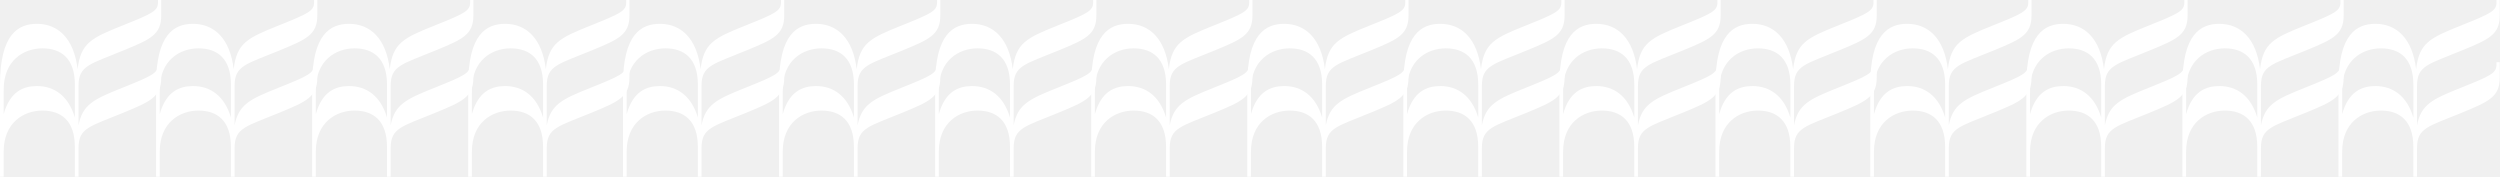
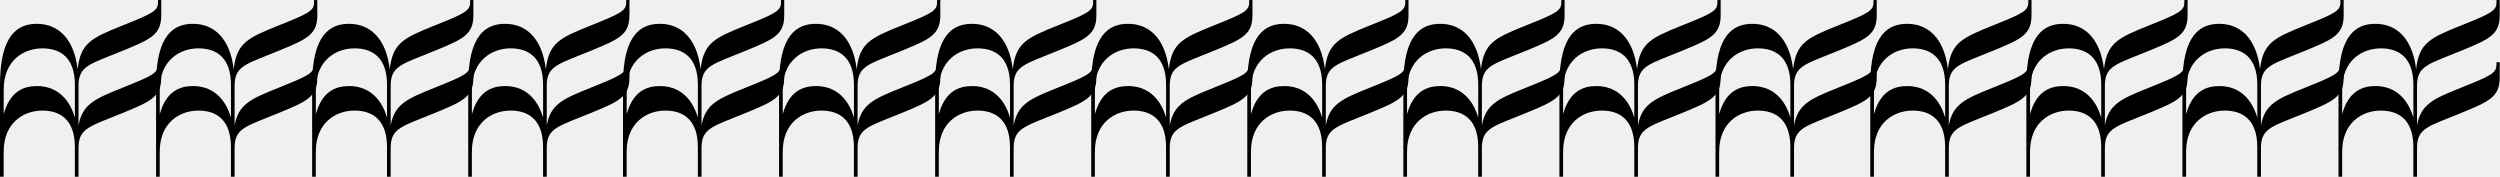
<svg xmlns="http://www.w3.org/2000/svg" width="4214" height="298" viewBox="0 0 4214 298" fill="none">
-   <path d="M208.112 85.017C253.531 66.285 271.771 58.508 271.771 26.124V0H266.33V3.901C266.33 18.323 257.39 22.633 205.763 43.291C154.137 63.949 135.873 72.545 130.84 116.606C124.632 64.744 97.837 40.161 62.124 40.161C30.679 40.161 0 57.713 0 142.73V297.861H6.16V262.226C6.184 259.144 6.208 256.616 6.208 255.412C6.208 206.656 39.978 186.383 71.424 186.383C102.87 186.383 126.166 203.165 126.166 247.611V297.861H132.374V249.562C132.374 215.251 151.404 213.301 208.088 189.898C253.507 171.166 271.747 163.389 271.747 131.005V104.881H266.306V108.781C266.306 123.204 257.366 127.514 205.739 148.172C158.403 167.121 139.133 175.909 132.374 211.182V144.681C132.374 110.37 151.404 108.42 208.088 85.017H208.112ZM62.148 145.066C39.235 145.066 16.73 154.408 6.208 192.378V157.345C6.232 154.263 6.256 151.735 6.256 150.531C6.256 101.775 40.026 81.502 71.472 81.502C102.918 81.502 126.214 98.284 126.214 142.73V198.205C115.645 162.233 92.036 145.042 62.148 145.042V145.066Z" fill="white" />
-   <path d="M471.187 85.017C516.606 66.285 534.846 58.508 534.846 26.124V0H529.405V3.901C529.405 18.323 520.465 22.633 468.839 43.291C417.212 63.949 398.949 72.545 393.915 116.606C387.708 64.744 360.912 40.161 325.2 40.161C293.754 40.161 263.075 57.713 263.075 142.73V297.861H269.235V262.226C269.259 259.144 269.283 256.616 269.283 255.412C269.283 206.656 303.053 186.383 334.499 186.383C365.945 186.383 389.242 203.165 389.242 247.611V297.861H395.449V249.562C395.449 215.251 414.48 213.301 471.163 189.898C516.582 171.166 534.822 163.389 534.822 131.005V104.881H529.381V108.781C529.381 123.204 520.441 127.514 468.815 148.172C421.478 167.121 402.208 175.909 395.449 211.182V144.681C395.449 110.37 414.48 108.42 471.163 85.017H471.187ZM325.224 145.066C302.31 145.066 279.805 154.408 269.283 192.378V157.345C269.307 154.263 269.331 151.735 269.331 150.531C269.331 101.775 303.101 81.502 334.547 81.502C365.993 81.502 389.29 98.284 389.29 142.73V198.205C378.72 162.233 355.111 145.042 325.224 145.042V145.066Z" fill="white" />
-   <path d="M734.26 85.017C779.679 66.285 797.918 58.508 797.918 26.124V0H792.477V3.901C792.477 18.323 783.537 22.633 731.911 43.291C680.284 63.949 662.021 72.545 656.988 116.606C650.78 64.744 623.984 40.161 588.272 40.161C556.826 40.161 526.147 57.713 526.147 142.73V297.861H532.307V262.226C532.331 259.144 532.355 256.616 532.355 255.412C532.355 206.656 566.126 186.383 597.571 186.383C629.017 186.383 652.314 203.165 652.314 247.611V297.861H658.522V249.562C658.522 215.251 677.552 213.301 734.236 189.898C779.655 171.166 797.894 163.389 797.894 131.005V104.881H792.453V108.781C792.453 123.204 783.514 127.514 731.887 148.172C684.551 167.121 665.28 175.909 658.522 211.182V144.681C658.522 110.37 677.552 108.42 734.236 85.017H734.26ZM588.296 145.066C565.383 145.066 542.877 154.408 532.355 192.378V157.345C532.379 154.263 532.403 151.735 532.403 150.531C532.403 101.775 566.174 81.502 597.619 81.502C629.065 81.502 652.362 98.284 652.362 142.73V198.205C641.792 162.233 618.184 145.042 588.296 145.042V145.066Z" fill="white" />
-   <path d="M997.335 85.017C1042.75 66.285 1060.99 58.508 1060.99 26.124V0H1055.55V3.901C1055.55 18.323 1046.61 22.633 994.987 43.291C943.36 63.949 925.097 72.545 920.063 116.606C913.856 64.744 887.06 40.161 851.348 40.161C819.902 40.161 789.223 57.713 789.223 142.73V297.861H795.383V262.226C795.407 259.144 795.431 256.616 795.431 255.412C795.431 206.656 829.201 186.383 860.647 186.383C892.093 186.383 915.39 203.165 915.39 247.611V297.861H921.597V249.562C921.597 215.251 940.628 213.301 997.311 189.898C1042.73 171.166 1060.97 163.389 1060.97 131.005V104.881H1055.53V108.781C1055.53 123.204 1046.59 127.514 994.963 148.172C947.626 167.121 928.356 175.909 921.597 211.182V144.681C921.597 110.37 940.628 108.42 997.311 85.017H997.335ZM851.372 145.066C828.458 145.066 805.953 154.408 795.431 192.378V157.345C795.455 154.263 795.479 151.735 795.479 150.531C795.479 101.775 829.249 81.502 860.695 81.502C892.141 81.502 915.437 98.284 915.437 142.73V198.205C904.868 162.233 881.259 145.042 851.372 145.042V145.066Z" fill="white" />
-   <path d="M1258.23 85.017C1303.65 66.285 1321.89 58.508 1321.89 26.124V0H1316.45V3.901C1316.45 18.323 1307.51 22.633 1255.89 43.291C1204.26 63.949 1186 72.545 1180.96 116.606C1174.76 64.744 1147.96 40.161 1112.25 40.161C1080.8 40.161 1050.12 57.713 1050.12 142.73V297.861H1056.28V262.226C1056.31 259.144 1056.33 256.616 1056.33 255.412C1056.33 206.656 1090.1 186.383 1121.55 186.383C1152.99 186.383 1176.29 203.165 1176.29 247.611V297.861H1182.5V249.562C1182.5 215.251 1201.53 213.301 1258.21 189.898C1303.63 171.166 1321.87 163.389 1321.87 131.005V104.881H1316.43V108.781C1316.43 123.204 1307.49 127.514 1255.86 148.172C1208.53 167.121 1189.26 175.909 1182.5 211.182V144.681C1182.5 110.37 1201.53 108.42 1258.21 85.017H1258.23ZM1112.27 145.066C1089.36 145.066 1066.85 154.408 1056.33 192.378V157.345C1056.35 154.263 1056.38 151.735 1056.38 150.531C1056.38 101.775 1090.15 81.502 1121.59 81.502C1153.04 81.502 1176.34 98.284 1176.34 142.73V198.205C1165.77 162.233 1142.16 145.042 1112.27 145.042V145.066Z" fill="white" />
-   <path d="M1521.31 85.017C1566.73 66.285 1584.97 58.508 1584.97 26.124V0H1579.52V3.901C1579.52 18.323 1570.58 22.633 1518.96 43.291C1467.33 63.949 1449.07 72.545 1444.03 116.606C1437.83 64.744 1411.03 40.161 1375.32 40.161C1343.87 40.161 1313.19 57.713 1313.19 142.73V297.861H1319.35V262.226C1319.38 259.144 1319.4 256.616 1319.4 255.412C1319.4 206.656 1353.17 186.383 1384.62 186.383C1416.06 186.383 1439.36 203.165 1439.36 247.611V297.861H1445.57V249.562C1445.57 215.251 1464.6 213.301 1521.28 189.898C1566.7 171.166 1584.94 163.389 1584.94 131.005V104.881H1579.5V108.781C1579.5 123.204 1570.56 127.514 1518.93 148.172C1471.6 167.121 1452.33 175.909 1445.57 211.182V144.681C1445.57 110.37 1464.6 108.42 1521.28 85.017H1521.31ZM1375.34 145.066C1352.43 145.066 1329.92 154.408 1319.4 192.378V157.345C1319.43 154.263 1319.45 151.735 1319.45 150.531C1319.45 101.775 1353.22 81.502 1384.67 81.502C1416.11 81.502 1439.41 98.284 1439.41 142.73V198.205C1428.84 162.233 1405.23 145.042 1375.34 145.042V145.066Z" fill="white" />
-   <path d="M1784.38 85.017C1829.8 66.285 1848.04 58.508 1848.04 26.124V0H1842.6V3.901C1842.6 18.323 1833.66 22.633 1782.03 43.291C1730.41 63.949 1712.14 72.545 1707.11 116.606C1700.9 64.744 1674.11 40.161 1638.39 40.161C1606.95 40.161 1576.27 57.713 1576.27 142.73V297.861H1582.43V262.226C1582.45 259.144 1582.48 256.616 1582.48 255.412C1582.48 206.656 1616.25 186.383 1647.69 186.383C1679.14 186.383 1702.44 203.165 1702.44 247.611V297.861H1708.64V249.562C1708.64 215.251 1727.67 213.301 1784.36 189.898C1829.78 171.166 1848.02 163.389 1848.02 131.005V104.881H1842.58V108.781C1842.58 123.204 1833.64 127.514 1782.01 148.172C1734.67 167.121 1715.4 175.909 1708.64 211.182V144.681C1708.64 110.37 1727.67 108.42 1784.36 85.017H1784.38ZM1638.42 145.066C1615.51 145.066 1593 154.408 1582.48 192.378V157.345C1582.5 154.263 1582.53 151.735 1582.53 150.531C1582.53 101.775 1616.3 81.502 1647.74 81.502C1679.19 81.502 1702.48 98.284 1702.48 142.73V198.205C1691.91 162.233 1668.31 145.042 1638.42 145.042V145.066Z" fill="white" />
-   <path d="M2047.46 85.017C2092.88 66.285 2111.12 58.508 2111.12 26.124V0H2105.68V3.901C2105.68 18.323 2096.74 22.633 2045.11 43.291C1993.48 63.949 1975.22 72.545 1970.19 116.606C1963.98 64.744 1937.18 40.161 1901.47 40.161C1870.02 40.161 1839.35 57.713 1839.35 142.73V297.861H1845.51V262.226C1845.53 259.144 1845.55 256.616 1845.55 255.412C1845.55 206.656 1879.32 186.383 1910.77 186.383C1942.22 186.383 1965.51 203.165 1965.51 247.611V297.861H1971.72V249.562C1971.72 215.251 1990.75 213.301 2047.43 189.898C2092.85 171.166 2111.09 163.389 2111.09 131.005V104.881H2105.65V108.781C2105.65 123.204 2096.71 127.514 2045.09 148.172C1997.75 167.121 1978.48 175.909 1971.72 211.182V144.681C1971.72 110.37 1990.75 108.42 2047.43 85.017H2047.46ZM1901.49 145.066C1878.58 145.066 1856.08 154.408 1845.55 192.378V157.345C1845.58 154.263 1845.6 151.735 1845.6 150.531C1845.6 101.775 1879.37 81.502 1910.82 81.502C1942.26 81.502 1965.56 98.284 1965.56 142.73V198.205C1954.99 162.233 1931.38 145.042 1901.49 145.042V145.066Z" fill="white" />
-   <path d="M2310.53 85.017C2355.95 66.285 2374.19 58.508 2374.19 26.124V0H2368.75V3.901C2368.75 18.323 2359.81 22.633 2308.18 43.291C2256.55 63.949 2238.29 72.545 2233.26 116.606C2227.05 64.744 2200.25 40.161 2164.54 40.161C2133.1 40.161 2102.42 57.713 2102.42 142.73V297.861H2108.58V262.226C2108.6 259.144 2108.63 256.616 2108.63 255.412C2108.63 206.656 2142.4 186.383 2173.84 186.383C2205.29 186.383 2228.58 203.165 2228.58 247.611V297.861H2234.79V249.562C2234.79 215.251 2253.82 213.301 2310.51 189.898C2355.92 171.166 2374.16 163.389 2374.16 131.005V104.881H2368.72V108.781C2368.72 123.204 2359.78 127.514 2308.16 148.172C2260.82 167.121 2241.55 175.909 2234.79 211.182V144.681C2234.79 110.37 2253.82 108.42 2310.51 85.017H2310.53ZM2164.57 145.066C2141.65 145.066 2119.15 154.408 2108.63 192.378V157.345C2108.65 154.263 2108.67 151.735 2108.67 150.531C2108.67 101.775 2142.44 81.502 2173.89 81.502C2205.34 81.502 2228.63 98.284 2228.63 142.73V198.205C2218.06 162.233 2194.45 145.042 2164.57 145.042V145.066Z" fill="white" />
-   <path d="M2573.61 85.017C2619.02 66.285 2637.26 58.508 2637.26 26.124V0H2631.82V3.901C2631.82 18.323 2622.88 22.633 2571.26 43.291C2519.63 63.949 2501.37 72.545 2496.33 116.606C2490.13 64.744 2463.33 40.161 2427.62 40.161C2396.17 40.161 2365.49 57.713 2365.49 142.73V297.861H2371.65V262.226C2371.68 259.144 2371.7 256.616 2371.7 255.412C2371.7 206.656 2405.47 186.383 2436.92 186.383C2468.36 186.383 2491.66 203.165 2491.66 247.611V297.861H2497.87V249.562C2497.87 215.251 2516.9 213.301 2573.58 189.898C2619 171.166 2637.24 163.389 2637.24 131.005V104.881H2631.8V108.781C2631.8 123.204 2622.86 127.514 2571.23 148.172C2523.9 167.121 2504.63 175.909 2497.87 211.182V144.681C2497.87 110.37 2516.9 108.42 2573.58 85.017H2573.61ZM2427.64 145.066C2404.73 145.066 2382.22 154.408 2371.7 192.378V157.345C2371.73 154.263 2371.75 151.735 2371.75 150.531C2371.75 101.775 2405.52 81.502 2436.97 81.502C2468.41 81.502 2491.71 98.284 2491.71 142.73V198.205C2481.14 162.233 2457.53 145.042 2427.64 145.042V145.066Z" fill="white" />
-   <path d="M2836.68 85.017C2882.1 66.285 2900.34 58.508 2900.34 26.124V0H2894.9V3.901C2894.9 18.323 2885.96 22.633 2834.33 43.291C2782.7 63.949 2764.44 72.545 2759.41 116.606C2753.2 64.744 2726.4 40.161 2690.69 40.161C2659.24 40.161 2628.57 57.713 2628.57 142.73V297.861H2634.72V262.226C2634.75 259.144 2634.77 256.616 2634.77 255.412C2634.77 206.656 2668.54 186.383 2699.99 186.383C2731.43 186.383 2754.73 203.165 2754.73 247.611V297.861H2760.94V249.562C2760.94 215.251 2779.97 213.301 2836.65 189.898C2882.07 171.166 2900.31 163.389 2900.31 131.005V104.881H2894.87V108.781C2894.87 123.204 2885.93 127.514 2834.3 148.172C2786.97 167.121 2767.7 175.909 2760.94 211.182V144.681C2760.94 110.37 2779.97 108.42 2836.65 85.017H2836.68ZM2690.71 145.066C2667.8 145.066 2645.29 154.408 2634.77 192.378V157.345C2634.8 154.263 2634.82 151.735 2634.82 150.531C2634.82 101.775 2668.59 81.502 2700.04 81.502C2731.48 81.502 2754.78 98.284 2754.78 142.73V198.205C2744.21 162.233 2720.6 145.042 2690.71 145.042V145.066Z" fill="white" />
-   <path d="M3099.75 85.017C3145.17 66.285 3163.41 58.508 3163.41 26.124V0H3157.97V3.901C3157.97 18.323 3149.03 22.633 3097.4 43.291C3045.78 63.949 3027.51 72.545 3022.48 116.606C3016.27 64.744 2989.48 40.161 2953.77 40.161C2922.32 40.161 2891.64 57.713 2891.64 142.73V297.861H2897.8V262.226C2897.82 259.144 2897.85 256.616 2897.85 255.412C2897.85 206.656 2931.62 186.383 2963.07 186.383C2994.51 186.383 3017.81 203.165 3017.81 247.611V297.861H3024.02V249.562C3024.02 215.251 3043.05 213.301 3099.73 189.898C3145.15 171.166 3163.39 163.389 3163.39 131.005V104.881H3157.95V108.781C3157.95 123.204 3149.01 127.514 3097.38 148.172C3050.04 167.121 3030.77 175.909 3024.02 211.182V144.681C3024.02 110.37 3043.05 108.42 3099.73 85.017H3099.75ZM2953.79 145.066C2930.88 145.066 2908.37 154.408 2897.85 192.378V157.345C2897.87 154.263 2897.9 151.735 2897.9 150.531C2897.9 101.775 2931.67 81.502 2963.11 81.502C2994.56 81.502 3017.86 98.284 3017.86 142.73V198.205C3007.29 162.233 2983.68 145.042 2953.79 145.042V145.066Z" fill="white" />
-   <path d="M3360.65 85.017C3406.07 66.285 3424.31 58.508 3424.31 26.124V0H3418.87V3.901C3418.87 18.323 3409.93 22.633 3358.3 43.291C3306.68 63.949 3288.41 72.545 3283.38 116.606C3277.17 64.744 3250.38 40.161 3214.67 40.161C3183.22 40.161 3152.54 57.713 3152.54 142.73V297.861H3158.7V262.226C3158.72 259.144 3158.75 256.616 3158.75 255.412C3158.75 206.656 3192.52 186.383 3223.96 186.383C3255.41 186.383 3278.71 203.165 3278.71 247.611V297.861H3284.91V249.562C3284.91 215.251 3303.95 213.301 3360.63 189.898C3406.05 171.166 3424.29 163.389 3424.29 131.005V104.881H3418.85V108.781C3418.85 123.204 3409.91 127.514 3358.28 148.172C3310.94 167.121 3291.67 175.909 3284.91 211.182V144.681C3284.91 110.37 3303.95 108.42 3360.63 85.017H3360.65ZM3214.69 145.066C3191.78 145.066 3169.27 154.408 3158.75 192.378V157.345C3158.77 154.263 3158.8 151.735 3158.8 150.531C3158.8 101.775 3192.57 81.502 3224.01 81.502C3255.46 81.502 3278.75 98.284 3278.75 142.73V198.205C3268.19 162.233 3244.58 145.042 3214.69 145.042V145.066Z" fill="white" />
-   <path d="M3623.73 85.017C3669.15 66.285 3687.39 58.508 3687.39 26.124V0H3681.94V3.901C3681.94 18.323 3673 22.633 3621.38 43.291C3569.75 63.949 3551.49 72.545 3546.45 116.606C3540.25 64.744 3513.45 40.161 3477.74 40.161C3446.29 40.161 3415.61 57.713 3415.61 142.73V297.861H3421.77V262.226C3421.8 259.144 3421.82 256.616 3421.82 255.412C3421.82 206.656 3455.59 186.383 3487.04 186.383C3518.48 186.383 3541.78 203.165 3541.78 247.611V297.861H3547.99V249.562C3547.99 215.251 3567.02 213.301 3623.7 189.898C3669.12 171.166 3687.36 163.389 3687.36 131.005V104.881H3681.92V108.781C3681.92 123.204 3672.98 127.514 3621.35 148.172C3574.02 167.121 3554.75 175.909 3547.99 211.182V144.681C3547.99 110.37 3567.02 108.42 3623.7 85.017H3623.73ZM3477.76 145.066C3454.85 145.066 3432.34 154.408 3421.82 192.378V157.345C3421.85 154.263 3421.87 151.735 3421.87 150.531C3421.87 101.775 3455.64 81.502 3487.09 81.502C3518.53 81.502 3541.83 98.284 3541.83 142.73V198.205C3531.26 162.233 3507.65 145.042 3477.76 145.042V145.066Z" fill="white" />
-   <path d="M3886.8 85.017C3932.22 66.285 3950.46 58.508 3950.46 26.124V0H3945.02V3.901C3945.02 18.323 3936.08 22.633 3884.45 43.291C3832.82 63.949 3814.56 72.545 3809.53 116.606C3803.32 64.744 3776.52 40.161 3740.81 40.161C3709.37 40.161 3678.69 57.713 3678.69 142.73V297.861H3684.85V262.226C3684.87 259.144 3684.9 256.616 3684.9 255.412C3684.9 206.656 3718.67 186.383 3750.11 186.383C3781.56 186.383 3804.85 203.165 3804.85 247.611V297.861H3811.06V249.562C3811.06 215.251 3830.09 213.301 3886.78 189.898C3932.2 171.166 3950.43 163.389 3950.43 131.005V104.881H3944.99V108.781C3944.99 123.204 3936.05 127.514 3884.43 148.172C3837.09 167.121 3817.82 175.909 3811.06 211.182V144.681C3811.06 110.37 3830.09 108.42 3886.78 85.017H3886.8ZM3740.84 145.066C3717.92 145.066 3695.42 154.408 3684.9 192.378V157.345C3684.92 154.263 3684.94 151.735 3684.94 150.531C3684.94 101.775 3718.71 81.502 3750.16 81.502C3781.61 81.502 3804.9 98.284 3804.9 142.73V198.205C3794.33 162.233 3770.72 145.042 3740.84 145.042V145.066Z" fill="white" />
-   <path d="M4149.88 85.017C4195.29 66.285 4213.53 58.508 4213.53 26.124V0H4208.09V3.901C4208.09 18.323 4199.15 22.633 4147.53 43.291C4095.9 63.949 4077.64 72.545 4072.6 116.606C4066.4 64.744 4039.6 40.161 4003.89 40.161C3972.44 40.161 3941.76 57.713 3941.76 142.73V297.861H3947.92V262.226C3947.95 259.144 3947.97 256.616 3947.97 255.412C3947.97 206.656 3981.74 186.383 4013.19 186.383C4044.63 186.383 4067.93 203.165 4067.93 247.611V297.861H4074.14V249.562C4074.14 215.251 4093.17 213.301 4149.85 189.898C4195.27 171.166 4213.51 163.389 4213.51 131.005V104.881H4208.07V108.781C4208.07 123.204 4199.13 127.514 4147.5 148.172C4100.17 167.121 4080.9 175.909 4074.14 211.182V144.681C4074.14 110.37 4093.17 108.42 4149.85 85.017H4149.88ZM4003.91 145.066C3981 145.066 3958.49 154.408 3947.97 192.378V157.345C3947.99 154.263 3948.02 151.735 3948.02 150.531C3948.02 101.775 3981.79 81.502 4013.24 81.502C4044.68 81.502 4067.98 98.284 4067.98 142.73V198.205C4057.41 162.233 4033.8 145.042 4003.91 145.042V145.066Z" fill="white" />
+   <path d="M208.112 85.017C253.531 66.285 271.771 58.508 271.771 26.124V0H266.33V3.901C266.33 18.323 257.39 22.633 205.763 43.291C154.137 63.949 135.873 72.545 130.84 116.606C124.632 64.744 97.837 40.161 62.124 40.161C30.679 40.161 0 57.713 0 142.73V297.861H6.16V262.226C6.184 259.144 6.208 256.616 6.208 255.412C6.208 206.656 39.978 186.383 71.424 186.383C102.87 186.383 126.166 203.165 126.166 247.611V297.861H132.374V249.562C132.374 215.251 151.404 213.301 208.088 189.898C253.507 171.166 271.747 163.389 271.747 131.005V104.881H266.306V108.781C266.306 123.204 257.366 127.514 205.739 148.172C158.403 167.121 139.133 175.909 132.374 211.182V144.681C132.374 110.37 151.404 108.42 208.088 85.017H208.112ZM62.148 145.066C39.235 145.066 16.73 154.408 6.208 192.378V157.345C6.232 154.263 6.256 151.735 6.256 150.531C6.256 101.775 40.026 81.502 71.472 81.502C102.918 81.502 126.214 98.284 126.214 142.73V198.205C115.645 162.233 92.036 145.042 62.148 145.042V145.066Z" fill="currentColor" />
+   <path d="M471.187 85.017C516.606 66.285 534.846 58.508 534.846 26.124V0H529.405V3.901C529.405 18.323 520.465 22.633 468.839 43.291C417.212 63.949 398.949 72.545 393.915 116.606C387.708 64.744 360.912 40.161 325.2 40.161C293.754 40.161 263.075 57.713 263.075 142.73V297.861H269.235V262.226C269.259 259.144 269.283 256.616 269.283 255.412C269.283 206.656 303.053 186.383 334.499 186.383C365.945 186.383 389.242 203.165 389.242 247.611V297.861H395.449V249.562C395.449 215.251 414.48 213.301 471.163 189.898C516.582 171.166 534.822 163.389 534.822 131.005V104.881H529.381V108.781C529.381 123.204 520.441 127.514 468.815 148.172C421.478 167.121 402.208 175.909 395.449 211.182V144.681C395.449 110.37 414.48 108.42 471.163 85.017H471.187ZM325.224 145.066C302.31 145.066 279.805 154.408 269.283 192.378V157.345C269.307 154.263 269.331 151.735 269.331 150.531C269.331 101.775 303.101 81.502 334.547 81.502C365.993 81.502 389.29 98.284 389.29 142.73V198.205C378.72 162.233 355.111 145.042 325.224 145.042V145.066Z" fill="currentColor" />
+   <path d="M734.26 85.017C779.679 66.285 797.918 58.508 797.918 26.124V0H792.477V3.901C792.477 18.323 783.537 22.633 731.911 43.291C680.284 63.949 662.021 72.545 656.988 116.606C650.78 64.744 623.984 40.161 588.272 40.161C556.826 40.161 526.147 57.713 526.147 142.73V297.861H532.307V262.226C532.331 259.144 532.355 256.616 532.355 255.412C532.355 206.656 566.126 186.383 597.571 186.383C629.017 186.383 652.314 203.165 652.314 247.611V297.861H658.522V249.562C658.522 215.251 677.552 213.301 734.236 189.898C779.655 171.166 797.894 163.389 797.894 131.005V104.881H792.453V108.781C792.453 123.204 783.514 127.514 731.887 148.172C684.551 167.121 665.28 175.909 658.522 211.182V144.681C658.522 110.37 677.552 108.42 734.236 85.017H734.26ZM588.296 145.066C565.383 145.066 542.877 154.408 532.355 192.378V157.345C532.379 154.263 532.403 151.735 532.403 150.531C532.403 101.775 566.174 81.502 597.619 81.502C629.065 81.502 652.362 98.284 652.362 142.73V198.205C641.792 162.233 618.184 145.042 588.296 145.042V145.066Z" fill="currentColor" />
+   <path d="M997.335 85.017C1042.75 66.285 1060.99 58.508 1060.99 26.124V0H1055.55V3.901C1055.55 18.323 1046.61 22.633 994.987 43.291C943.36 63.949 925.097 72.545 920.063 116.606C913.856 64.744 887.06 40.161 851.348 40.161C819.902 40.161 789.223 57.713 789.223 142.73V297.861H795.383V262.226C795.407 259.144 795.431 256.616 795.431 255.412C795.431 206.656 829.201 186.383 860.647 186.383C892.093 186.383 915.39 203.165 915.39 247.611V297.861H921.597V249.562C921.597 215.251 940.628 213.301 997.311 189.898C1042.73 171.166 1060.97 163.389 1060.97 131.005V104.881H1055.53V108.781C1055.53 123.204 1046.59 127.514 994.963 148.172C947.626 167.121 928.356 175.909 921.597 211.182V144.681C921.597 110.37 940.628 108.42 997.311 85.017H997.335ZM851.372 145.066C828.458 145.066 805.953 154.408 795.431 192.378V157.345C795.455 154.263 795.479 151.735 795.479 150.531C795.479 101.775 829.249 81.502 860.695 81.502C892.141 81.502 915.437 98.284 915.437 142.73V198.205C904.868 162.233 881.259 145.042 851.372 145.042V145.066Z" fill="currentColor" />
+   <path d="M1258.23 85.017C1303.65 66.285 1321.89 58.508 1321.89 26.124V0H1316.45V3.901C1316.45 18.323 1307.51 22.633 1255.89 43.291C1204.26 63.949 1186 72.545 1180.96 116.606C1174.76 64.744 1147.96 40.161 1112.25 40.161C1080.8 40.161 1050.12 57.713 1050.12 142.73V297.861H1056.28V262.226C1056.31 259.144 1056.33 256.616 1056.33 255.412C1056.33 206.656 1090.1 186.383 1121.55 186.383C1152.99 186.383 1176.29 203.165 1176.29 247.611V297.861H1182.5V249.562C1182.5 215.251 1201.53 213.301 1258.21 189.898C1303.63 171.166 1321.87 163.389 1321.87 131.005V104.881H1316.43V108.781C1316.43 123.204 1307.49 127.514 1255.86 148.172C1208.53 167.121 1189.26 175.909 1182.5 211.182V144.681C1182.5 110.37 1201.53 108.42 1258.21 85.017H1258.23ZM1112.27 145.066C1089.36 145.066 1066.85 154.408 1056.33 192.378V157.345C1056.35 154.263 1056.38 151.735 1056.38 150.531C1056.38 101.775 1090.15 81.502 1121.59 81.502C1153.04 81.502 1176.34 98.284 1176.34 142.73V198.205C1165.77 162.233 1142.16 145.042 1112.27 145.042V145.066Z" fill="currentColor" />
+   <path d="M1521.31 85.017C1566.73 66.285 1584.97 58.508 1584.97 26.124V0H1579.52V3.901C1579.52 18.323 1570.58 22.633 1518.96 43.291C1467.33 63.949 1449.07 72.545 1444.03 116.606C1437.83 64.744 1411.03 40.161 1375.32 40.161C1343.87 40.161 1313.19 57.713 1313.19 142.73V297.861H1319.35V262.226C1319.38 259.144 1319.4 256.616 1319.4 255.412C1319.4 206.656 1353.17 186.383 1384.62 186.383C1416.06 186.383 1439.36 203.165 1439.36 247.611V297.861H1445.57V249.562C1445.57 215.251 1464.6 213.301 1521.28 189.898C1566.7 171.166 1584.94 163.389 1584.94 131.005V104.881H1579.5V108.781C1579.5 123.204 1570.56 127.514 1518.93 148.172C1471.6 167.121 1452.33 175.909 1445.57 211.182V144.681C1445.57 110.37 1464.6 108.42 1521.28 85.017H1521.31ZM1375.34 145.066C1352.43 145.066 1329.92 154.408 1319.4 192.378V157.345C1319.43 154.263 1319.45 151.735 1319.45 150.531C1319.45 101.775 1353.22 81.502 1384.67 81.502C1416.11 81.502 1439.41 98.284 1439.41 142.73V198.205C1428.84 162.233 1405.23 145.042 1375.34 145.042V145.066Z" fill="currentColor" />
+   <path d="M1784.38 85.017C1829.8 66.285 1848.04 58.508 1848.04 26.124V0H1842.6V3.901C1842.6 18.323 1833.66 22.633 1782.03 43.291C1730.41 63.949 1712.14 72.545 1707.11 116.606C1700.9 64.744 1674.11 40.161 1638.39 40.161C1606.95 40.161 1576.27 57.713 1576.27 142.73V297.861H1582.43V262.226C1582.45 259.144 1582.48 256.616 1582.48 255.412C1582.48 206.656 1616.25 186.383 1647.69 186.383C1679.14 186.383 1702.44 203.165 1702.44 247.611V297.861H1708.64V249.562C1708.64 215.251 1727.67 213.301 1784.36 189.898C1829.78 171.166 1848.02 163.389 1848.02 131.005V104.881H1842.58V108.781C1842.58 123.204 1833.64 127.514 1782.01 148.172C1734.67 167.121 1715.4 175.909 1708.64 211.182V144.681C1708.64 110.37 1727.67 108.42 1784.36 85.017H1784.38ZM1638.42 145.066C1615.51 145.066 1593 154.408 1582.48 192.378V157.345C1582.5 154.263 1582.53 151.735 1582.53 150.531C1582.53 101.775 1616.3 81.502 1647.74 81.502C1679.19 81.502 1702.48 98.284 1702.48 142.73V198.205C1691.91 162.233 1668.31 145.042 1638.42 145.042V145.066Z" fill="currentColor" />
+   <path d="M2047.46 85.017C2092.88 66.285 2111.12 58.508 2111.12 26.124V0H2105.68V3.901C2105.68 18.323 2096.74 22.633 2045.11 43.291C1993.48 63.949 1975.22 72.545 1970.19 116.606C1963.98 64.744 1937.18 40.161 1901.47 40.161C1870.02 40.161 1839.35 57.713 1839.35 142.73V297.861H1845.51V262.226C1845.53 259.144 1845.55 256.616 1845.55 255.412C1845.55 206.656 1879.32 186.383 1910.77 186.383C1942.22 186.383 1965.51 203.165 1965.51 247.611V297.861H1971.72V249.562C1971.72 215.251 1990.75 213.301 2047.43 189.898C2092.85 171.166 2111.09 163.389 2111.09 131.005V104.881H2105.65V108.781C2105.65 123.204 2096.71 127.514 2045.09 148.172C1997.75 167.121 1978.48 175.909 1971.72 211.182V144.681C1971.72 110.37 1990.75 108.42 2047.43 85.017H2047.46ZM1901.49 145.066C1878.58 145.066 1856.08 154.408 1845.55 192.378V157.345C1845.58 154.263 1845.6 151.735 1845.6 150.531C1845.6 101.775 1879.37 81.502 1910.82 81.502C1942.26 81.502 1965.56 98.284 1965.56 142.73V198.205C1954.99 162.233 1931.38 145.042 1901.49 145.042V145.066Z" fill="currentColor" />
+   <path d="M2310.53 85.017C2355.95 66.285 2374.19 58.508 2374.19 26.124V0H2368.75V3.901C2368.75 18.323 2359.81 22.633 2308.18 43.291C2256.55 63.949 2238.29 72.545 2233.26 116.606C2227.05 64.744 2200.25 40.161 2164.54 40.161C2133.1 40.161 2102.42 57.713 2102.42 142.73V297.861H2108.58V262.226C2108.6 259.144 2108.63 256.616 2108.63 255.412C2108.63 206.656 2142.4 186.383 2173.84 186.383C2205.29 186.383 2228.58 203.165 2228.58 247.611V297.861H2234.79V249.562C2234.79 215.251 2253.82 213.301 2310.51 189.898C2355.92 171.166 2374.16 163.389 2374.16 131.005V104.881H2368.72V108.781C2368.72 123.204 2359.78 127.514 2308.16 148.172C2260.82 167.121 2241.55 175.909 2234.79 211.182V144.681C2234.79 110.37 2253.82 108.42 2310.51 85.017H2310.53ZM2164.57 145.066C2141.65 145.066 2119.15 154.408 2108.63 192.378V157.345C2108.65 154.263 2108.67 151.735 2108.67 150.531C2108.67 101.775 2142.44 81.502 2173.89 81.502C2205.34 81.502 2228.63 98.284 2228.63 142.73V198.205C2218.06 162.233 2194.45 145.042 2164.57 145.042V145.066Z" fill="currentColor" />
+   <path d="M2573.61 85.017C2619.02 66.285 2637.26 58.508 2637.26 26.124V0H2631.82V3.901C2631.82 18.323 2622.88 22.633 2571.26 43.291C2519.63 63.949 2501.37 72.545 2496.33 116.606C2490.13 64.744 2463.33 40.161 2427.62 40.161C2396.17 40.161 2365.49 57.713 2365.49 142.73V297.861H2371.65V262.226C2371.68 259.144 2371.7 256.616 2371.7 255.412C2371.7 206.656 2405.47 186.383 2436.92 186.383C2468.36 186.383 2491.66 203.165 2491.66 247.611V297.861H2497.87V249.562C2497.87 215.251 2516.9 213.301 2573.58 189.898C2619 171.166 2637.24 163.389 2637.24 131.005V104.881H2631.8V108.781C2631.8 123.204 2622.86 127.514 2571.23 148.172C2523.9 167.121 2504.63 175.909 2497.87 211.182V144.681C2497.87 110.37 2516.9 108.42 2573.58 85.017H2573.61ZM2427.64 145.066C2404.73 145.066 2382.22 154.408 2371.7 192.378V157.345C2371.73 154.263 2371.75 151.735 2371.75 150.531C2371.75 101.775 2405.52 81.502 2436.97 81.502C2468.41 81.502 2491.71 98.284 2491.71 142.73V198.205C2481.14 162.233 2457.53 145.042 2427.64 145.042V145.066Z" fill="currentColor" />
+   <path d="M2836.68 85.017C2882.1 66.285 2900.34 58.508 2900.34 26.124V0H2894.9V3.901C2894.9 18.323 2885.96 22.633 2834.33 43.291C2782.7 63.949 2764.44 72.545 2759.41 116.606C2753.2 64.744 2726.4 40.161 2690.69 40.161C2659.24 40.161 2628.57 57.713 2628.57 142.73V297.861H2634.72V262.226C2634.75 259.144 2634.77 256.616 2634.77 255.412C2634.77 206.656 2668.54 186.383 2699.99 186.383C2731.43 186.383 2754.73 203.165 2754.73 247.611V297.861H2760.94V249.562C2760.94 215.251 2779.97 213.301 2836.65 189.898C2882.07 171.166 2900.31 163.389 2900.31 131.005V104.881H2894.87V108.781C2894.87 123.204 2885.93 127.514 2834.3 148.172C2786.97 167.121 2767.7 175.909 2760.94 211.182V144.681C2760.94 110.37 2779.97 108.42 2836.65 85.017H2836.68ZM2690.71 145.066C2667.8 145.066 2645.29 154.408 2634.77 192.378V157.345C2634.8 154.263 2634.82 151.735 2634.82 150.531C2634.82 101.775 2668.59 81.502 2700.04 81.502C2731.48 81.502 2754.78 98.284 2754.78 142.73V198.205C2744.21 162.233 2720.6 145.042 2690.71 145.042V145.066Z" fill="currentColor" />
+   <path d="M3099.75 85.017C3145.17 66.285 3163.41 58.508 3163.41 26.124V0H3157.97V3.901C3157.97 18.323 3149.03 22.633 3097.4 43.291C3045.78 63.949 3027.51 72.545 3022.48 116.606C3016.27 64.744 2989.48 40.161 2953.77 40.161C2922.32 40.161 2891.64 57.713 2891.64 142.73V297.861H2897.8V262.226C2897.82 259.144 2897.85 256.616 2897.85 255.412C2897.85 206.656 2931.62 186.383 2963.07 186.383C2994.51 186.383 3017.81 203.165 3017.81 247.611V297.861H3024.02V249.562C3024.02 215.251 3043.05 213.301 3099.73 189.898C3145.15 171.166 3163.39 163.389 3163.39 131.005V104.881H3157.95V108.781C3157.95 123.204 3149.01 127.514 3097.38 148.172C3050.04 167.121 3030.77 175.909 3024.02 211.182V144.681C3024.02 110.37 3043.05 108.42 3099.73 85.017H3099.75ZM2953.79 145.066C2930.88 145.066 2908.37 154.408 2897.85 192.378V157.345C2897.87 154.263 2897.9 151.735 2897.9 150.531C2897.9 101.775 2931.67 81.502 2963.11 81.502C2994.56 81.502 3017.86 98.284 3017.86 142.73V198.205C3007.29 162.233 2983.68 145.042 2953.79 145.042V145.066Z" fill="currentColor" />
+   <path d="M3360.65 85.017C3406.07 66.285 3424.31 58.508 3424.31 26.124V0H3418.87V3.901C3418.87 18.323 3409.93 22.633 3358.3 43.291C3306.68 63.949 3288.41 72.545 3283.38 116.606C3277.17 64.744 3250.38 40.161 3214.67 40.161C3183.22 40.161 3152.54 57.713 3152.54 142.73V297.861H3158.7V262.226C3158.72 259.144 3158.75 256.616 3158.75 255.412C3158.75 206.656 3192.52 186.383 3223.96 186.383C3255.41 186.383 3278.71 203.165 3278.71 247.611V297.861H3284.91V249.562C3284.91 215.251 3303.95 213.301 3360.63 189.898C3406.05 171.166 3424.29 163.389 3424.29 131.005V104.881H3418.85V108.781C3418.85 123.204 3409.91 127.514 3358.28 148.172C3310.94 167.121 3291.67 175.909 3284.91 211.182V144.681C3284.91 110.37 3303.95 108.42 3360.63 85.017H3360.65ZM3214.69 145.066C3191.78 145.066 3169.27 154.408 3158.75 192.378V157.345C3158.77 154.263 3158.8 151.735 3158.8 150.531C3158.8 101.775 3192.57 81.502 3224.01 81.502C3255.46 81.502 3278.75 98.284 3278.75 142.73V198.205C3268.19 162.233 3244.58 145.042 3214.69 145.042V145.066Z" fill="currentColor" />
+   <path d="M3623.73 85.017C3669.15 66.285 3687.39 58.508 3687.39 26.124V0H3681.94V3.901C3681.94 18.323 3673 22.633 3621.38 43.291C3569.75 63.949 3551.49 72.545 3546.45 116.606C3540.25 64.744 3513.45 40.161 3477.74 40.161C3446.29 40.161 3415.61 57.713 3415.61 142.73V297.861H3421.77V262.226C3421.8 259.144 3421.82 256.616 3421.82 255.412C3421.82 206.656 3455.59 186.383 3487.04 186.383C3518.48 186.383 3541.78 203.165 3541.78 247.611V297.861H3547.99V249.562C3547.99 215.251 3567.02 213.301 3623.7 189.898C3669.12 171.166 3687.36 163.389 3687.36 131.005V104.881H3681.92V108.781C3681.92 123.204 3672.98 127.514 3621.35 148.172C3574.02 167.121 3554.75 175.909 3547.99 211.182V144.681C3547.99 110.37 3567.02 108.42 3623.7 85.017H3623.73ZM3477.76 145.066C3454.85 145.066 3432.34 154.408 3421.82 192.378V157.345C3421.85 154.263 3421.87 151.735 3421.87 150.531C3421.87 101.775 3455.64 81.502 3487.09 81.502C3518.53 81.502 3541.83 98.284 3541.83 142.73V198.205C3531.26 162.233 3507.65 145.042 3477.76 145.042V145.066Z" fill="currentColor" />
+   <path d="M3886.8 85.017C3932.22 66.285 3950.46 58.508 3950.46 26.124V0H3945.02V3.901C3945.02 18.323 3936.08 22.633 3884.45 43.291C3832.82 63.949 3814.56 72.545 3809.53 116.606C3803.32 64.744 3776.52 40.161 3740.81 40.161C3709.37 40.161 3678.69 57.713 3678.69 142.73V297.861H3684.85V262.226C3684.87 259.144 3684.9 256.616 3684.9 255.412C3684.9 206.656 3718.67 186.383 3750.11 186.383C3781.56 186.383 3804.85 203.165 3804.85 247.611V297.861H3811.06V249.562C3811.06 215.251 3830.09 213.301 3886.78 189.898C3932.2 171.166 3950.43 163.389 3950.43 131.005V104.881H3944.99V108.781C3944.99 123.204 3936.05 127.514 3884.43 148.172C3837.09 167.121 3817.82 175.909 3811.06 211.182V144.681C3811.06 110.37 3830.09 108.42 3886.78 85.017H3886.8ZM3740.84 145.066C3717.92 145.066 3695.42 154.408 3684.9 192.378V157.345C3684.92 154.263 3684.94 151.735 3684.94 150.531C3684.94 101.775 3718.71 81.502 3750.16 81.502C3781.61 81.502 3804.9 98.284 3804.9 142.73V198.205C3794.33 162.233 3770.72 145.042 3740.84 145.042V145.066Z" fill="currentColor" />
+   <path d="M4149.88 85.017C4195.29 66.285 4213.53 58.508 4213.53 26.124V0H4208.09V3.901C4208.09 18.323 4199.15 22.633 4147.53 43.291C4095.9 63.949 4077.64 72.545 4072.6 116.606C4066.4 64.744 4039.6 40.161 4003.89 40.161C3972.44 40.161 3941.76 57.713 3941.76 142.73V297.861H3947.92V262.226C3947.95 259.144 3947.97 256.616 3947.97 255.412C3947.97 206.656 3981.74 186.383 4013.19 186.383C4044.63 186.383 4067.93 203.165 4067.93 247.611V297.861H4074.14V249.562C4074.14 215.251 4093.17 213.301 4149.85 189.898C4195.27 171.166 4213.51 163.389 4213.51 131.005V104.881H4208.07V108.781C4208.07 123.204 4199.13 127.514 4147.5 148.172C4100.17 167.121 4080.9 175.909 4074.14 211.182V144.681C4074.14 110.37 4093.17 108.42 4149.85 85.017H4149.88ZM4003.91 145.066C3981 145.066 3958.49 154.408 3947.97 192.378V157.345C3947.99 154.263 3948.02 151.735 3948.02 150.531C3948.02 101.775 3981.79 81.502 4013.24 81.502C4044.68 81.502 4067.98 98.284 4067.98 142.73V198.205C4057.41 162.233 4033.8 145.042 4003.91 145.042V145.066Z" fill="currentColor" />
</svg>
